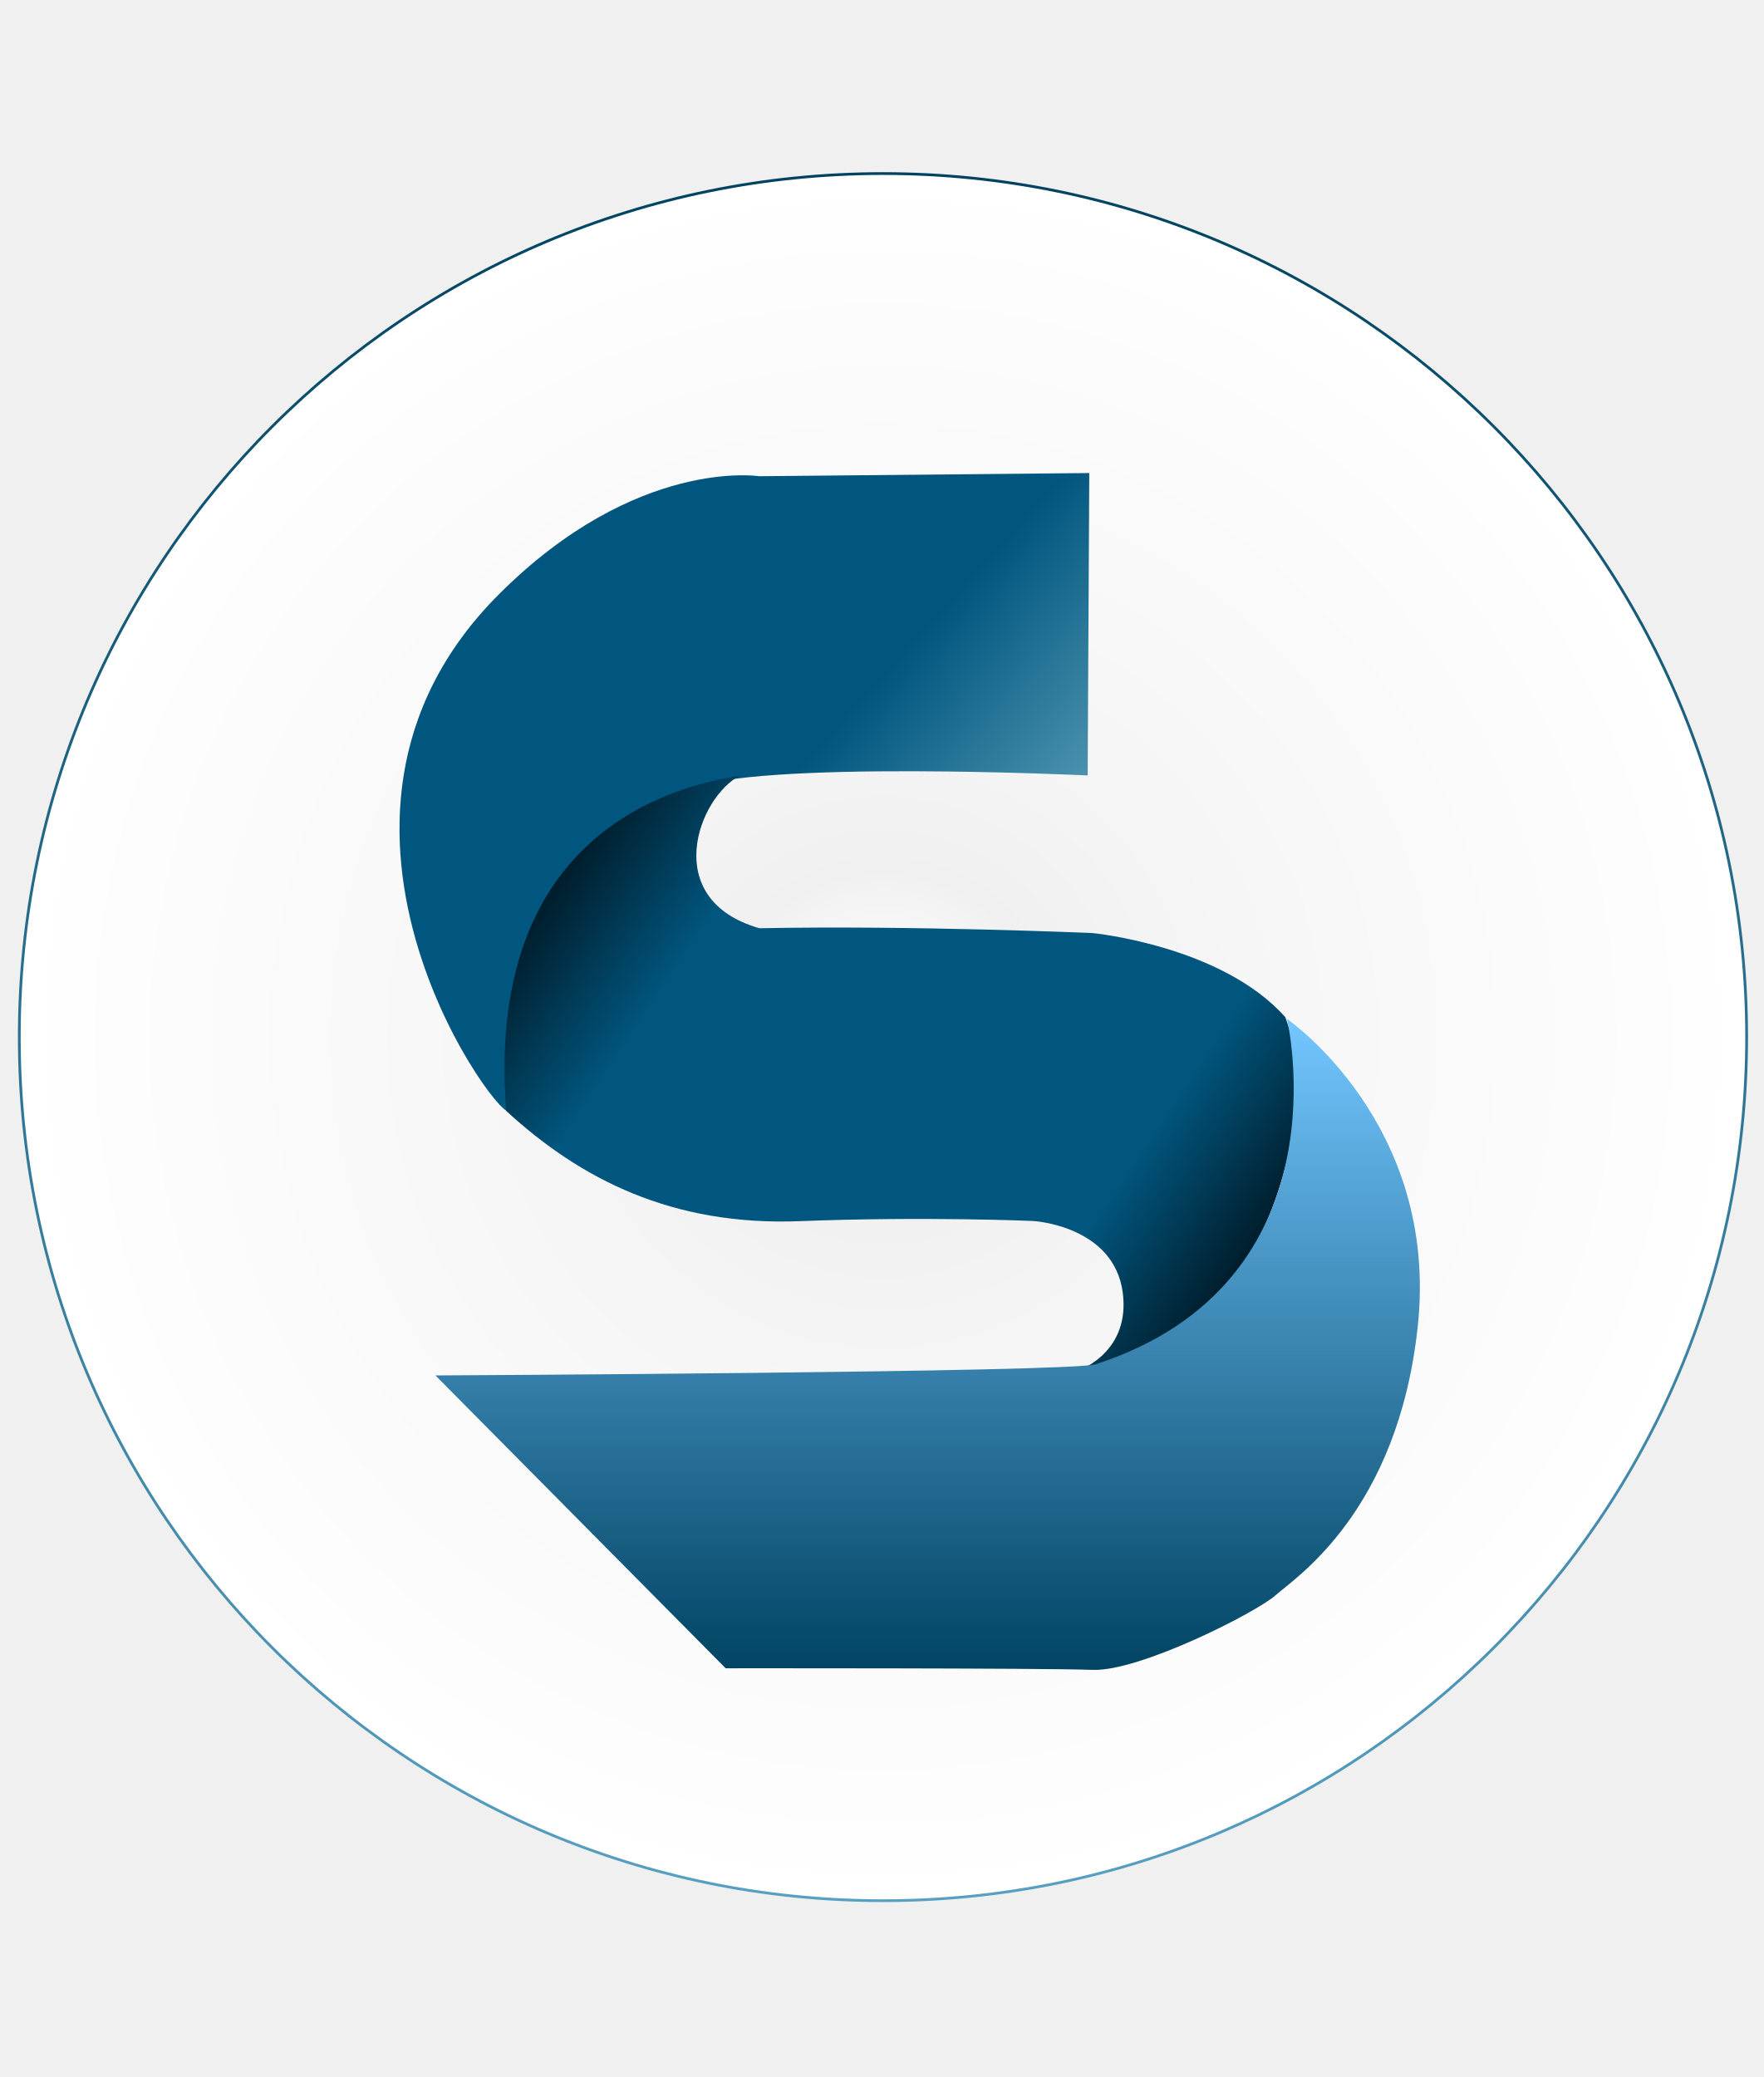
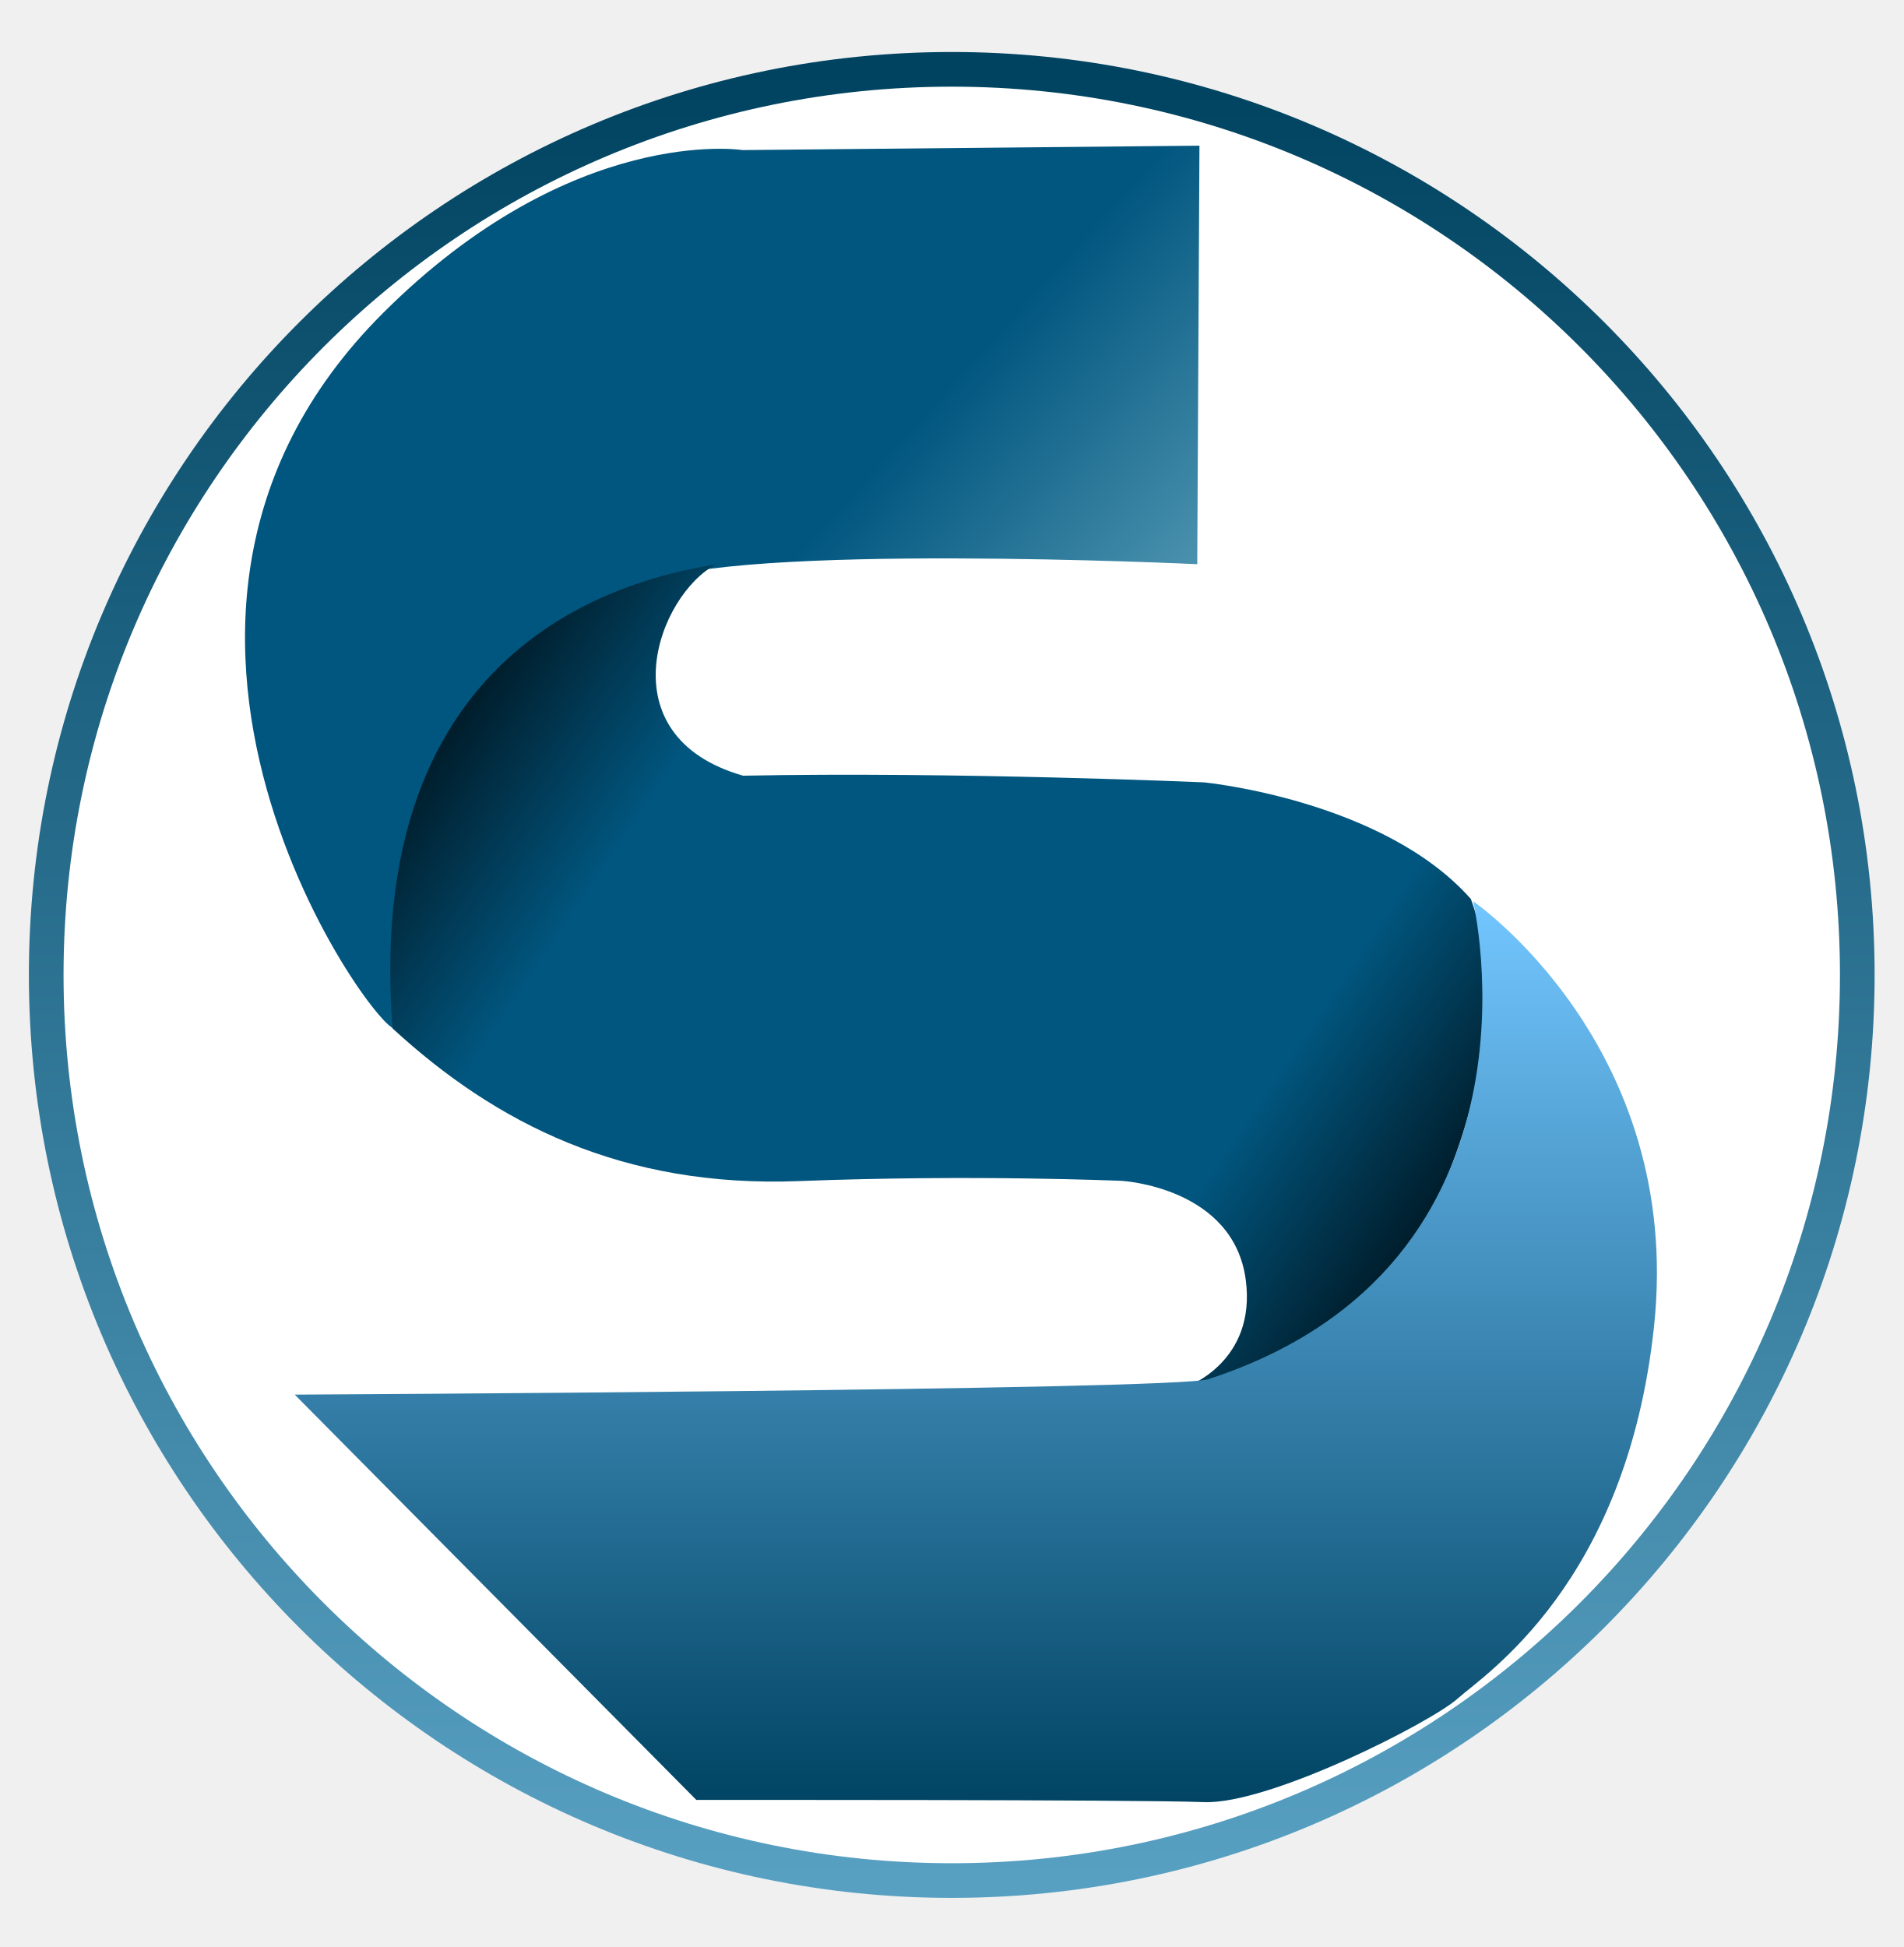
- <svg xmlns="http://www.w3.org/2000/svg" xmlns:xlink="http://www.w3.org/1999/xlink" id="s_copy" data-name="s copy" width="640" height="754" viewBox="0 0 640 754">
+ <svg xmlns="http://www.w3.org/2000/svg" xmlns:xlink="http://www.w3.org/1999/xlink" id="s_copy" data-name="s copy" width="659" height="674" viewBox="0 0 659 674">
  <defs>
    <style>
      .cls-1 {
+         fill: #fff;
        stroke-linejoin: round;
-         stroke-width: 1px;
-         fill: url(#radial-gradient);
+         stroke-width: 12px;
        stroke: url(#linear-gradient);
        filter: url(#filter);
      }

      .cls-2, .cls-3, .cls-4 {
        fill-rule: evenodd;
      }

      .cls-2 {
        fill: url(#linear-gradient-2);
      }

      .cls-3 {
        fill: url(#linear-gradient-3);
      }

      .cls-4 {
        fill: url(#linear-gradient-4);
      }
    </style>
-     <radialGradient id="radial-gradient" cx="320.5" cy="376.5" r="313.5" gradientUnits="userSpaceOnUse">
-       <stop offset="0" stop-color="#fff" />
-       <stop offset="0.192" stop-color="#fff" stop-opacity="0" />
-       <stop offset="1" stop-color="#fff" />
-     </radialGradient>
-     <linearGradient id="linear-gradient" x1="320.5" y1="690" x2="320.5" y2="63" gradientUnits="userSpaceOnUse">
+     <linearGradient id="linear-gradient" x1="329.5" y1="651" x2="329.5" y2="24" gradientUnits="userSpaceOnUse">
      <stop offset="0" stop-color="#58a0c2" />
      <stop offset="1" stop-color="#004360" />
    </linearGradient>
-     <filter id="filter" x="4" y="60" width="633" height="633" filterUnits="userSpaceOnUse">
-       <feGaussianBlur result="blur" stdDeviation="10.954" in="SourceAlpha" />
-       <feFlood result="flood" flood-color="#fff" flood-opacity="0.72" />
-       <feComposite result="composite" operator="out" in2="blur" />
-       <feOffset result="offset" />
-       <feComposite result="composite-2" operator="in" in2="SourceAlpha" />
-       <feBlend result="blend" mode="multiply" in2="SourceGraphic" />
+     <filter id="filter" x="8" y="16" width="643" height="643" filterUnits="userSpaceOnUse">
+       <feFlood result="flood" flood-color="#fff" />
+       <feComposite result="composite" operator="in" in2="SourceGraphic" />
+       <feBlend result="blend" in2="SourceGraphic" />
    </filter>
-     <linearGradient id="linear-gradient-2" x1="145.031" y1="174.857" x2="395.375" y2="400.268" gradientUnits="userSpaceOnUse">
+     <linearGradient id="linear-gradient-2" x1="84.813" y1="54.549" x2="415.25" y2="352.076" gradientUnits="userSpaceOnUse">
      <stop offset="-0.13" stop-color="#01567f" />
      <stop offset="0.526" stop-color="#01567f" />
      <stop offset="1.13" stop-color="#94cddd" />
    </linearGradient>
-     <linearGradient id="linear-gradient-3" x1="183.125" y1="292.3" x2="470.594" y2="486.2" gradientUnits="userSpaceOnUse">
+     <linearGradient id="linear-gradient-3" x1="135.125" y1="209.57" x2="514.5" y2="465.461" gradientUnits="userSpaceOnUse">
      <stop offset="0" />
      <stop offset="0.009" />
      <stop offset="0.247" stop-color="#01567f" />
      <stop offset="0.5" stop-color="#01567f" />
      <stop offset="0.753" stop-color="#01567f" />
      <stop offset="0.991" />
      <stop offset="1" />
    </linearGradient>
-     <linearGradient id="linear-gradient-4" x1="336.734" y1="606.188" x2="336.734" y2="369.906" gradientUnits="userSpaceOnUse">
+     <linearGradient id="linear-gradient-4" x1="337.828" y1="623.844" x2="337.828" y2="311.969" gradientUnits="userSpaceOnUse">
      <stop offset="0" stop-color="#014463" />
      <stop offset="1" stop-color="#73c6ff" />
    </linearGradient>
  </defs>
-   <g style="fill: url(#radial-gradient); filter: url(#filter)">
-     <circle id="o" class="cls-1" cx="320.5" cy="376.5" r="313.5" style="stroke: inherit; filter: none; fill: inherit" />
+   <g style="fill: #fff; filter: url(#filter)">
+     <circle id="o" class="cls-1" cx="329.5" cy="337.5" r="313.5" style="stroke: inherit; filter: none; fill: inherit" />
  </g>
  <use xlink:href="#o" style="stroke: url(#linear-gradient); filter: none; fill: none" />
-   <path class="cls-2" d="M395.381,171.726L394.8,281.5s-121.3-5.783-145.293,5.2c-38.645,17.691-68.041,45.667-64.831,116.13,0.43,9.445-87.085-103.741-3.474-187.195,49.863-49.768,94.354-42.754,94.354-42.754Z" />
-   <path class="cls-3" d="M268.685,281.5c-15.318,7.886-29.27,45.1,6.977,55.474,55.748-1.091,120.939,1.752,120.939,1.752s46.987,4.564,69.98,30.594c11.365,31.027-4.277,73.036-12.735,85.508-24.475,36.092-61.359,42.177-61.359,42.177s17.826-6.514,15.05-27.733c-3.186-24.358-32.449-26.02-32.449-26.02s-38.973-1.72-84.787.056c-46.2,1.792-79.516-15.13-106.587-40.051C175.55,296.275,253.318,284.267,268.685,281.5Z" />
-   <path class="cls-4" d="M397.7,495.272c-8.923,2.9-239.646,4.044-239.646,4.044L263.4,605.624s116.005-.11,133.136.578,59.69-20.957,66.568-27.155S507.434,549,514.625,481.405c7.827-73.569-47.466-111.507-47.466-111.507S489.685,465.36,397.7,495.272Z" />
+   <path class="cls-2" d="M415.254,50.429l-0.764,144.88s-160.092-7.633-191.756,6.862c-51,23.349-89.8,60.271-85.564,153.268,0.568,12.466-114.934-136.917-4.584-247.058C198.4,42.7,257.113,51.954,257.113,51.954Z" />
+   <path class="cls-3" d="M248.042,195.309c-20.217,10.408-38.631,59.523,9.208,73.214,73.576-1.44,159.613,2.312,159.613,2.312s62.014,6.024,92.359,40.377c15,40.95-5.644,96.392-16.807,112.854-32.3,47.634-80.981,55.664-80.981,55.664s23.527-8.6,19.863-36.6c-4.205-32.148-42.826-34.342-42.826-34.342s-51.436-2.27-111.9.075C215.591,411.226,171.625,388.893,135.9,356,125.123,214.809,227.76,198.961,248.042,195.309Z" />
+   <path class="cls-4" d="M418.31,477.443c-11.776,3.829-316.282,5.337-316.282,5.337L241.07,623.085s153.1-.146,175.712.762,78.779-27.659,87.856-35.838,58.5-39.657,67.993-128.867c10.33-97.1-62.645-147.167-62.645-147.167S539.716,437.966,418.31,477.443Z" />
</svg>
